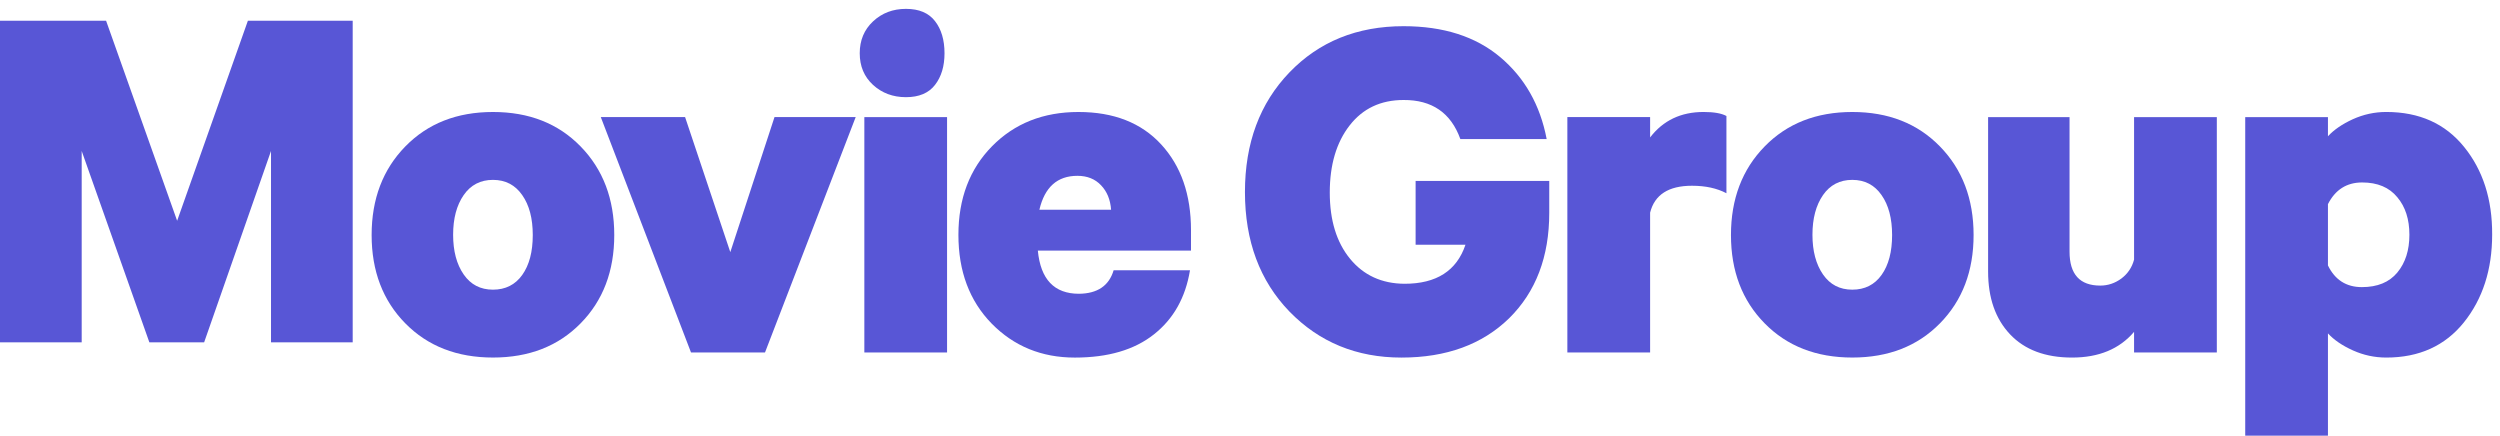
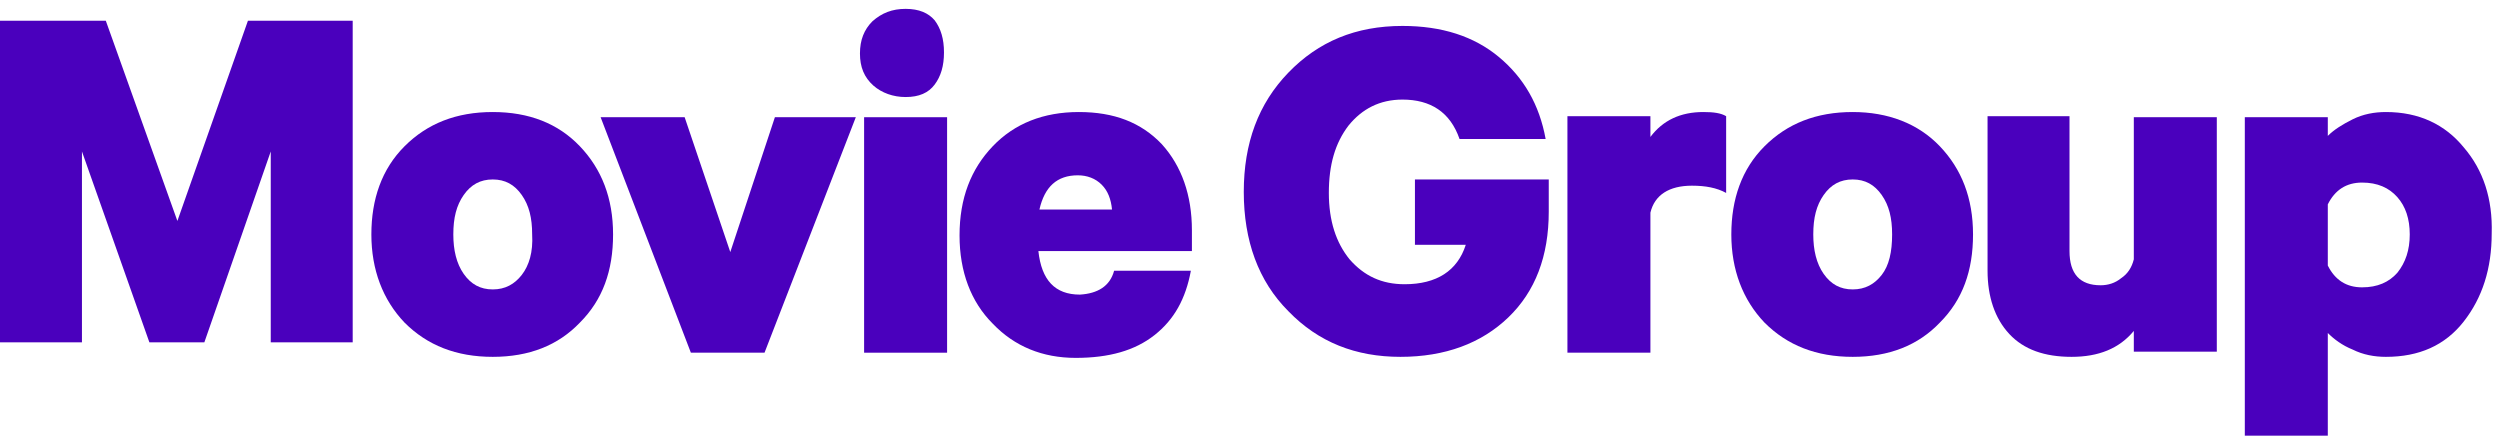
- <svg xmlns="http://www.w3.org/2000/svg" width="241px" height="42px" viewBox="0 0 241 42" version="1.1">
-   <g id="cine_v2" stroke="none" stroke-width="1" fill="none" fill-rule="evenodd">
-     <g id="login_1" transform="translate(-40, -95)" fill="#5856D6">
+ <svg xmlns="http://www.w3.org/2000/svg" version="1.1" id="Layer_1" x="0px" y="0px" viewBox="0 0 241 42" style="enable-background:new 0 0 241 42;" xml:space="preserve">
+   <style type="text/css">
+ 	.st0{fill-rule:evenodd;clip-rule:evenodd;fill:#4A00BD;}
+ </style>
+   <g id="cine_v2">
+     <g id="login_1" transform="translate(-40, -95)">
      <g id="Group-3" transform="translate(40, 95.8547)">
        <g id="Group-2">
-           <path d="M87.334,8.513 C88.59,8.513 89.524,8.119 90.133,7.333 C90.746,6.544 91.051,5.527 91.051,4.28 C91.051,3.003 90.746,1.966 90.133,1.18 C89.524,0.391 88.59,-9.76996262e-14 87.334,-9.76996262e-14 C86.083,-9.76996262e-14 85.026,0.399 84.163,1.205 C83.305,2.008 82.878,3.032 82.878,4.28 C82.878,5.527 83.305,6.544 84.163,7.333 C85.026,8.119 86.083,8.513 87.334,8.513" id="Fill-8" />
+           <path id="Fill-8" class="st0" d="M87.3,8.5c1.3,0,2.2-0.4,2.8-1.2c0.6-0.8,0.9-1.8,0.9-3.1c0-1.3-0.3-2.3-0.9-3.1      C89.5,0.4,88.6,0,87.3,0c-1.3,0-2.3,0.4-3.2,1.2C83.3,2,82.9,3,82.9,4.3s0.4,2.3,1.3,3.1C85,8.1,86.1,8.5,87.3,8.5" />
          <g id="Group" transform="translate(0, 1.1453)">
-             <polygon id="Fill-1" points="23.896 0 17.076 19.283 10.227 0 0 0 0 31 7.875 31 7.875 12.554 14.398 31 19.679 31 26.125 12.554 26.125 31 34 31 34 0" />
-             <path d="M50.344,24.504 C49.668,25.453 48.725,25.924 47.52,25.924 C46.315,25.924 45.372,25.436 44.696,24.454 C44.019,23.475 43.681,22.198 43.681,20.632 C43.681,19.065 44.019,17.788 44.696,16.81 C45.372,15.831 46.315,15.34 47.52,15.34 C48.725,15.34 49.668,15.831 50.344,16.81 C51.021,17.771 51.359,19.057 51.359,20.657 C51.359,22.274 51.021,23.555 50.344,24.504 M47.524,8.796 C44.053,8.796 41.237,9.901 39.072,12.118 C36.908,14.332 35.825,17.179 35.825,20.657 C35.825,24.134 36.908,26.974 39.072,29.17 C41.237,31.371 44.053,32.467 47.524,32.467 C50.996,32.467 53.811,31.371 55.972,29.17 C58.133,26.974 59.215,24.134 59.215,20.657 C59.215,17.179 58.133,14.332 55.972,12.118 C53.811,9.901 50.996,8.796 47.524,8.796" id="Fill-2" />
-             <polygon id="Fill-4" points="70.401 22.306 66.042 9.286 57.916 9.286 66.613 31.978 73.746 31.978 82.489 9.286 74.663 9.286" />
-             <polygon id="Fill-6" points="83.323 31.978 91.297 31.978 91.297 9.29 83.323 9.29" />
-             <path d="M100.196,18.221 C100.708,16.037 101.929,14.949 103.862,14.949 C104.805,14.949 105.566,15.252 106.141,15.861 C106.72,16.465 107.041,17.255 107.109,18.221 L100.196,18.221 Z M103.963,8.796 C100.576,8.796 97.803,9.896 95.638,12.093 C93.473,14.29 92.391,17.142 92.391,20.644 C92.391,24.151 93.456,26.995 95.587,29.183 C97.735,31.375 100.412,32.471 103.616,32.471 C106.817,32.471 109.362,31.724 111.244,30.229 C113.13,28.738 114.284,26.68 114.715,24.055 L107.354,24.055 C106.91,25.546 105.794,26.302 104.01,26.319 C101.634,26.319 100.31,24.933 100.048,22.156 L114.812,22.156 L114.812,20.191 C114.812,16.759 113.853,14.004 111.937,11.921 C110.022,9.838 107.363,8.796 103.963,8.796 Z" id="Fill-9" />
-             <path d="M136.465,21.592 L141.272,21.592 C140.426,24.104 138.473,25.355 135.399,25.355 C133.205,25.343 131.45,24.536 130.148,22.949 C128.842,21.361 128.19,19.232 128.19,16.565 C128.19,13.894 128.825,11.739 130.097,10.101 C131.37,8.459 133.103,7.64 135.302,7.64 C138.042,7.623 139.868,8.879 140.777,11.403 L149.098,11.403 C148.472,8.123 146.976,5.489 144.616,3.503 C142.253,1.52 139.15,0.525 135.302,0.525 C130.825,0.525 127.159,2.012 124.301,4.981 C121.442,7.951 120.013,11.794 120.013,16.514 C120.013,21.235 121.442,25.074 124.301,28.031 C127.176,30.988 130.774,32.47 135.103,32.47 C139.429,32.47 142.891,31.206 145.483,28.678 C148.058,26.137 149.348,22.747 149.348,18.518 L149.348,15.439 L136.465,15.439 L136.465,21.592 Z" id="Fill-10" />
-             <path d="M159.071,11.248 L159.071,9.287 L151.093,9.287 L151.093,31.979 L159.071,31.979 L159.071,18.501 C159.502,16.771 160.847,15.906 163.109,15.906 C164.415,15.906 165.519,16.149 166.428,16.628 L166.428,9.182 C165.95,8.921 165.214,8.795 164.225,8.795 C162.043,8.795 160.327,9.61 159.071,11.248" id="Fill-11" />
-             <path d="M181.384,24.504 C180.707,25.453 179.764,25.924 178.559,25.924 C177.354,25.924 176.412,25.436 175.735,24.454 C175.059,23.475 174.72,22.198 174.72,20.632 C174.72,19.065 175.059,17.788 175.735,16.81 C176.412,15.831 177.354,15.34 178.559,15.34 C179.764,15.34 180.707,15.831 181.384,16.81 C182.06,17.771 182.399,19.057 182.399,20.657 C182.399,22.274 182.06,23.555 181.384,24.504 M178.564,8.796 C175.092,8.796 172.277,9.901 170.112,12.118 C167.947,14.332 166.865,17.179 166.865,20.657 C166.865,24.134 167.947,26.974 170.112,29.17 C172.277,31.371 175.092,32.467 178.564,32.467 C182.035,32.467 184.851,31.371 187.011,29.17 C189.172,26.974 190.254,24.134 190.254,20.657 C190.254,17.179 189.172,14.332 187.011,12.118 C184.851,9.901 182.035,8.796 178.564,8.796" id="Fill-12" />
-             <path d="M205.724,23.028 C205.525,23.78 205.115,24.384 204.506,24.846 C203.889,25.3 203.212,25.531 202.464,25.531 C200.494,25.531 199.504,24.443 199.504,22.263 L199.504,9.29 L191.653,9.29 L191.653,24.174 C191.653,26.72 192.359,28.736 193.771,30.231 C195.183,31.722 197.175,32.469 199.75,32.469 C202.32,32.469 204.316,31.646 205.724,29.991 L205.724,31.978 L213.702,31.978 L213.702,9.29 L205.724,9.29 L205.724,23.028 Z" id="Fill-13" />
-             <path d="M231.103,24.271 C230.325,25.211 229.188,25.678 227.682,25.678 C226.181,25.678 225.091,24.98 224.414,23.59 L224.414,17.677 C225.124,16.286 226.224,15.589 227.708,15.589 C229.196,15.589 230.325,16.064 231.103,17.017 C231.881,17.941 232.266,19.142 232.266,20.633 C232.266,22.12 231.881,23.33 231.103,24.271 M237.542,12.166 C235.728,9.919 233.225,8.794 230.037,8.794 C228.913,8.794 227.843,9.029 226.816,9.491 C225.792,9.961 224.993,10.507 224.414,11.137 L224.414,9.289 L216.44,9.289 L216.44,40 L224.414,40 L224.414,30.138 C224.993,30.768 225.792,31.314 226.816,31.776 C227.843,32.238 228.913,32.469 230.037,32.469 C233.209,32.469 235.703,31.339 237.521,29.075 C239.335,26.807 240.244,23.989 240.244,20.608 C240.261,17.227 239.36,14.413 237.542,12.166" id="Fill-14" />
+             <polygon id="Fill-1" class="st0" points="23.9,0 17.1,19.3 10.2,0 0,0 0,31 7.9,31 7.9,12.6 14.4,31 19.7,31 26.1,12.6        26.1,31 34,31 34,0      " />
+             <path id="Fill-2" class="st0" d="M50.3,24.5c-0.7,0.9-1.6,1.4-2.8,1.4s-2.1-0.5-2.8-1.5c-0.7-1-1-2.3-1-3.8       c0-1.6,0.3-2.8,1-3.8s1.6-1.5,2.8-1.5s2.1,0.5,2.8,1.5c0.7,1,1,2.2,1,3.8C51.4,22.3,51,23.6,50.3,24.5 M47.5,8.8       c-3.5,0-6.3,1.1-8.5,3.3c-2.2,2.2-3.2,5.1-3.2,8.5s1.1,6.3,3.2,8.5c2.2,2.2,5,3.3,8.5,3.3c3.5,0,6.3-1.1,8.4-3.3       c2.2-2.2,3.2-5,3.2-8.5s-1.1-6.3-3.2-8.5C53.8,9.9,51,8.8,47.5,8.8" />
+             <polygon id="Fill-4" class="st0" points="70.4,22.3 66,9.3 57.9,9.3 66.6,32 73.7,32 82.5,9.3 74.7,9.3      " />
+             <polygon id="Fill-6" class="st0" points="83.3,32 91.3,32 91.3,9.3 83.3,9.3      " />
+             <path id="Fill-9" class="st0" d="M100.2,18.2c0.5-2.2,1.7-3.3,3.7-3.3c0.9,0,1.7,0.3,2.3,0.9c0.6,0.6,0.9,1.4,1,2.4H100.2z        M104,8.8c-3.4,0-6.2,1.1-8.3,3.3s-3.2,5-3.2,8.6c0,3.5,1.1,6.4,3.2,8.5c2.1,2.2,4.8,3.3,8,3.3c3.2,0,5.7-0.7,7.6-2.2       c1.9-1.5,3-3.5,3.5-6.2h-7.4c-0.4,1.5-1.6,2.2-3.3,2.3c-2.4,0-3.7-1.4-4-4.2h14.8v-2c0-3.4-1-6.2-2.9-8.3       C110,9.8,107.4,8.8,104,8.8z" />
+             <path id="Fill-10" class="st0" d="M136.5,21.6h4.8c-0.8,2.5-2.8,3.8-5.9,3.8c-2.2,0-3.9-0.8-5.3-2.4c-1.3-1.6-2-3.7-2-6.4       c0-2.7,0.6-4.8,1.9-6.5c1.3-1.6,3-2.5,5.2-2.5c2.7,0,4.6,1.2,5.5,3.8h8.3c-0.6-3.3-2.1-5.9-4.5-7.9c-2.4-2-5.5-3-9.3-3       c-4.5,0-8.1,1.5-11,4.5s-4.3,6.8-4.3,11.5s1.4,8.6,4.3,11.5c2.9,3,6.5,4.4,10.8,4.4c4.3,0,7.8-1.3,10.4-3.8       c2.6-2.5,3.9-5.9,3.9-10.2v-3.1h-12.9V21.6z" />
+             <path id="Fill-11" class="st0" d="M159.1,11.2v-2h-8V32h8V18.5c0.4-1.7,1.8-2.6,4-2.6c1.3,0,2.4,0.2,3.3,0.7V9.2       c-0.5-0.3-1.2-0.4-2.2-0.4C162,8.8,160.3,9.6,159.1,11.2" />
+             <path id="Fill-12" class="st0" d="M181.4,24.5c-0.7,0.9-1.6,1.4-2.8,1.4s-2.1-0.5-2.8-1.5c-0.7-1-1-2.3-1-3.8       c0-1.6,0.3-2.8,1-3.8c0.7-1,1.6-1.5,2.8-1.5s2.1,0.5,2.8,1.5c0.7,1,1,2.2,1,3.8C182.4,22.3,182.1,23.6,181.4,24.5 M178.6,8.8       c-3.5,0-6.3,1.1-8.5,3.3c-2.2,2.2-3.2,5.1-3.2,8.5s1.1,6.3,3.2,8.5c2.2,2.2,5,3.3,8.5,3.3c3.5,0,6.3-1.1,8.4-3.3       c2.2-2.2,3.2-5,3.2-8.5s-1.1-6.3-3.2-8.5C184.9,9.9,182,8.8,178.6,8.8" />
+             <path id="Fill-13" class="st0" d="M205.7,23c-0.2,0.8-0.6,1.4-1.2,1.8c-0.6,0.5-1.3,0.7-2,0.7c-2,0-3-1.1-3-3.3v-13h-7.9v14.9       c0,2.5,0.7,4.6,2.1,6.1c1.4,1.5,3.4,2.2,6,2.2c2.6,0,4.6-0.8,6-2.5v2h8V9.3h-8V23z" />
+             <path id="Fill-14" class="st0" d="M231.1,24.3c-0.8,0.9-1.9,1.4-3.4,1.4c-1.5,0-2.6-0.7-3.3-2.1v-5.9c0.7-1.4,1.8-2.1,3.3-2.1       c1.5,0,2.6,0.5,3.4,1.4c0.8,0.9,1.2,2.1,1.2,3.6C232.3,22.1,231.9,23.3,231.1,24.3 M237.5,12.2c-1.8-2.2-4.3-3.4-7.5-3.4       c-1.1,0-2.2,0.2-3.2,0.7c-1,0.5-1.8,1-2.4,1.6V9.3h-8V40h8v-9.9c0.6,0.6,1.4,1.2,2.4,1.6c1,0.5,2.1,0.7,3.2,0.7       c3.2,0,5.7-1.1,7.5-3.4c1.8-2.3,2.7-5.1,2.7-8.5C240.3,17.2,239.4,14.4,237.5,12.2" />
          </g>
        </g>
      </g>
    </g>
  </g>
</svg>
